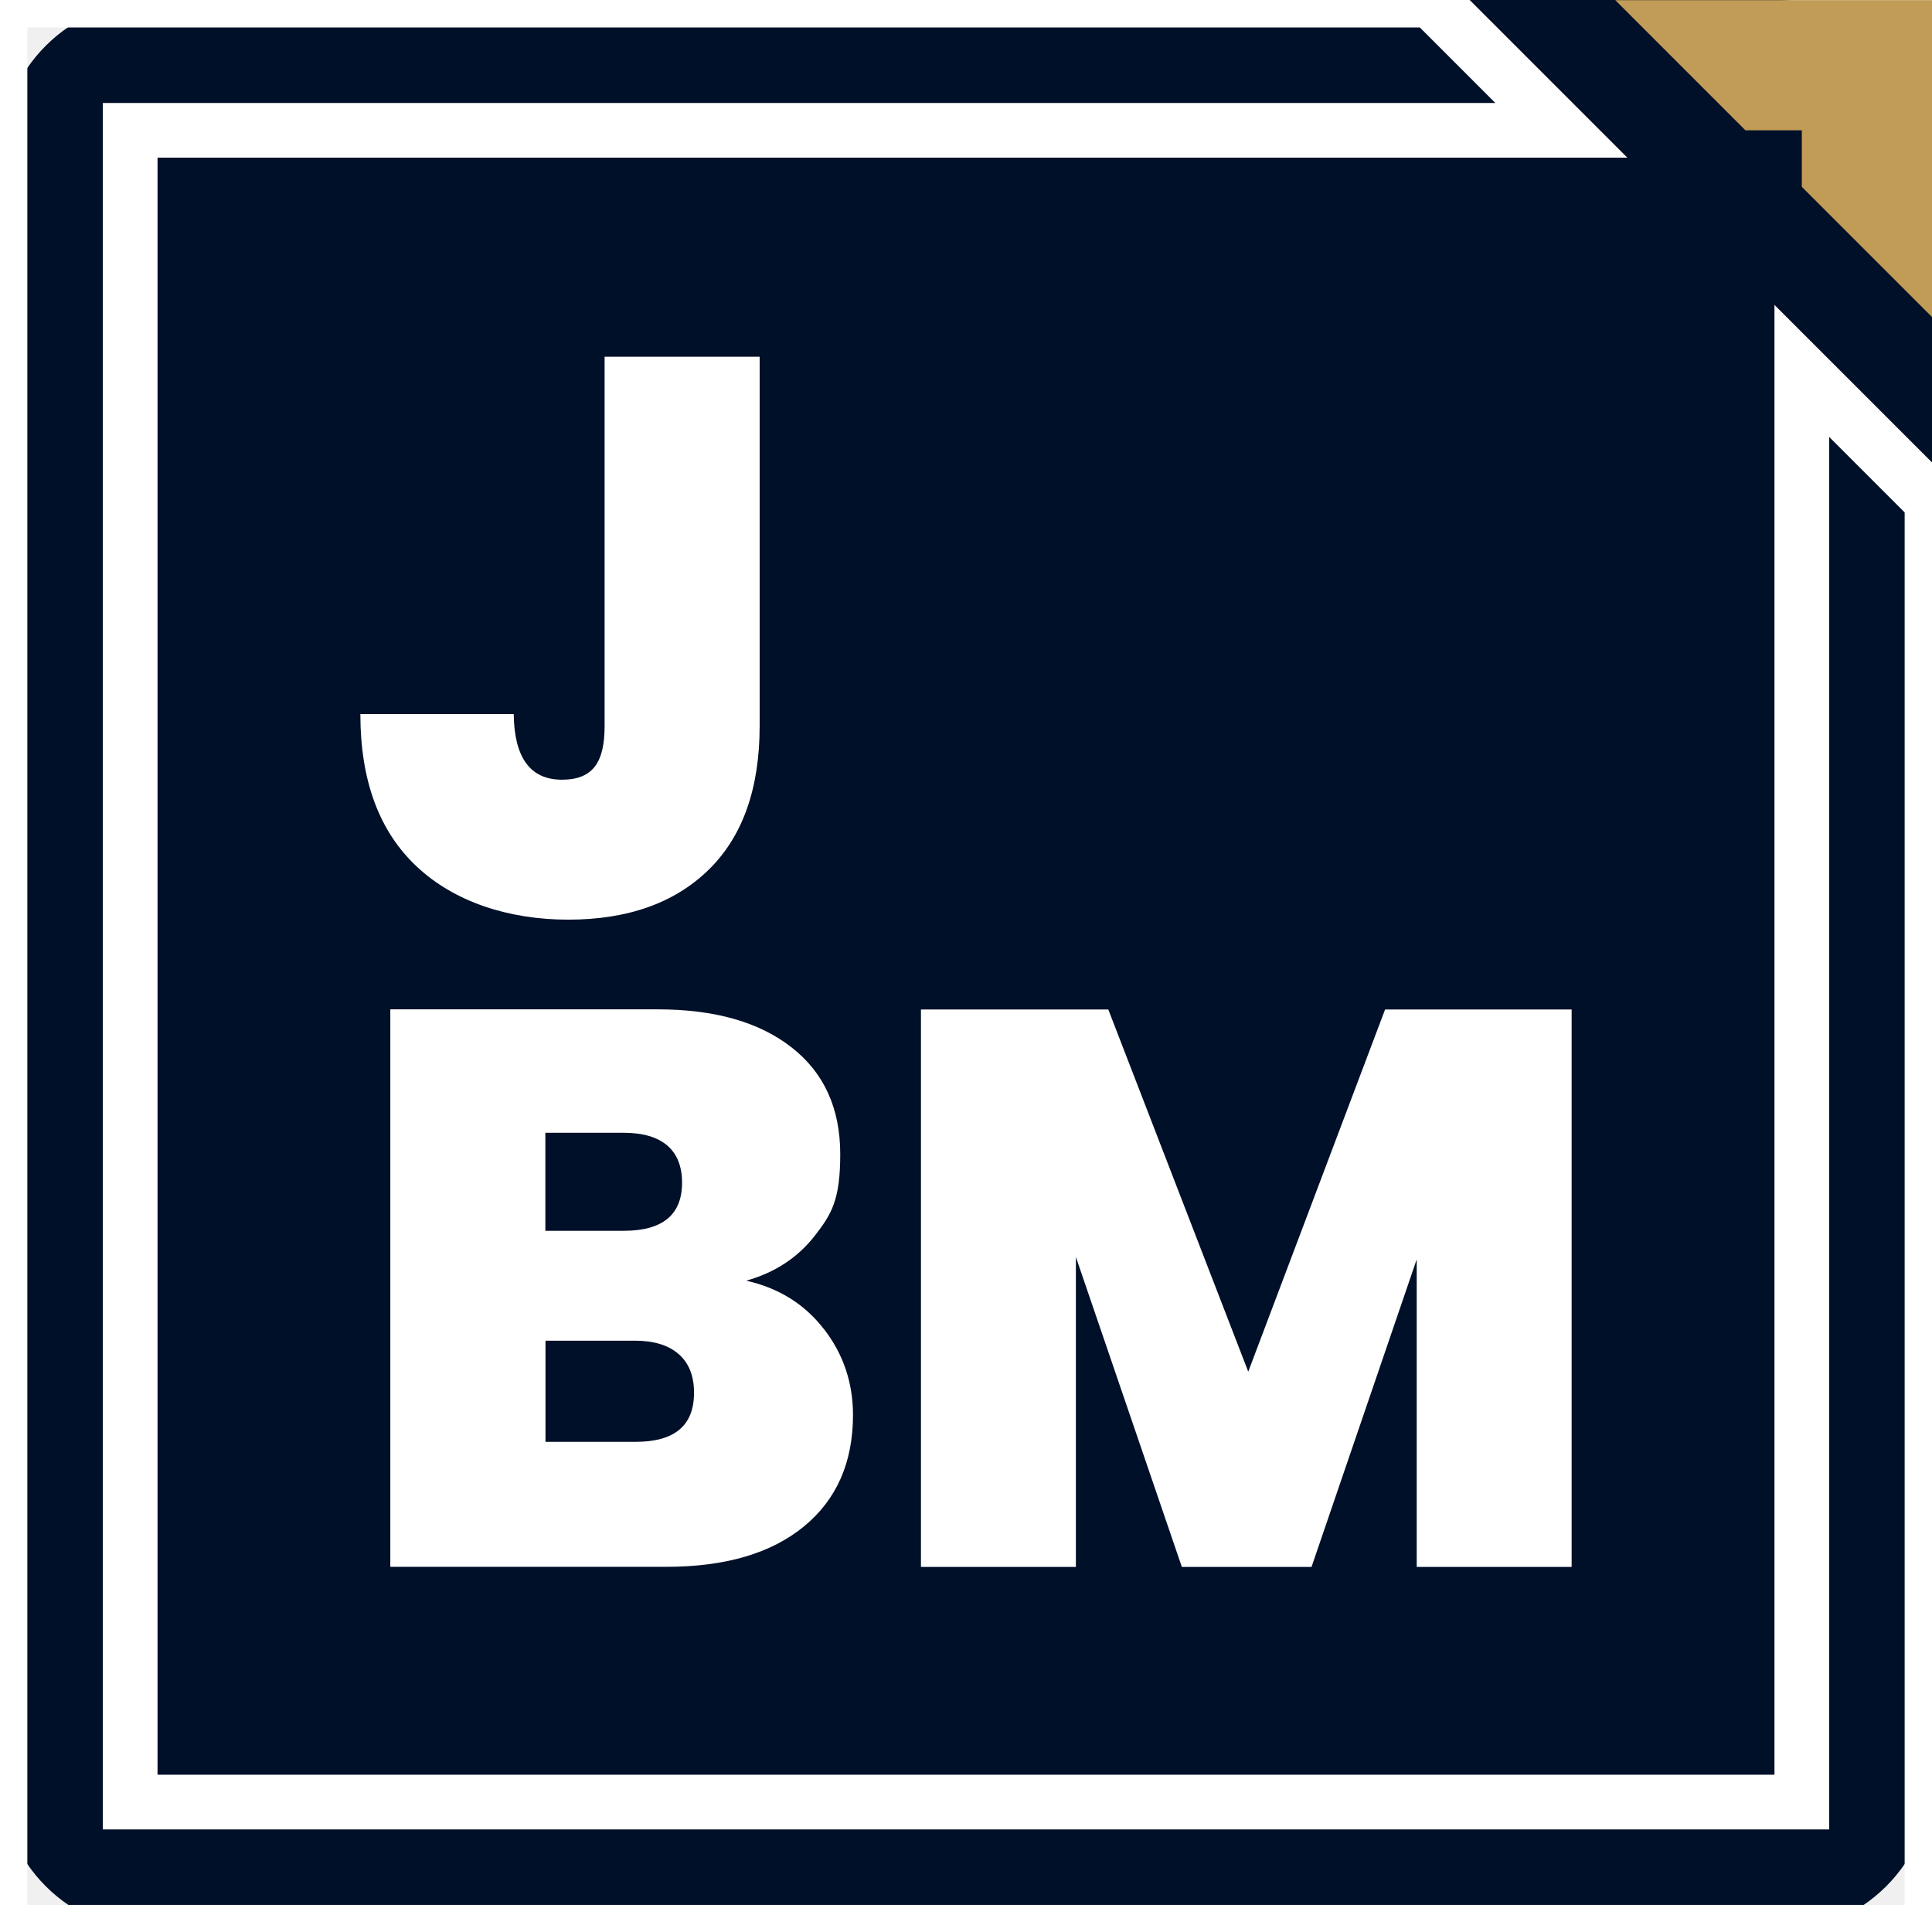
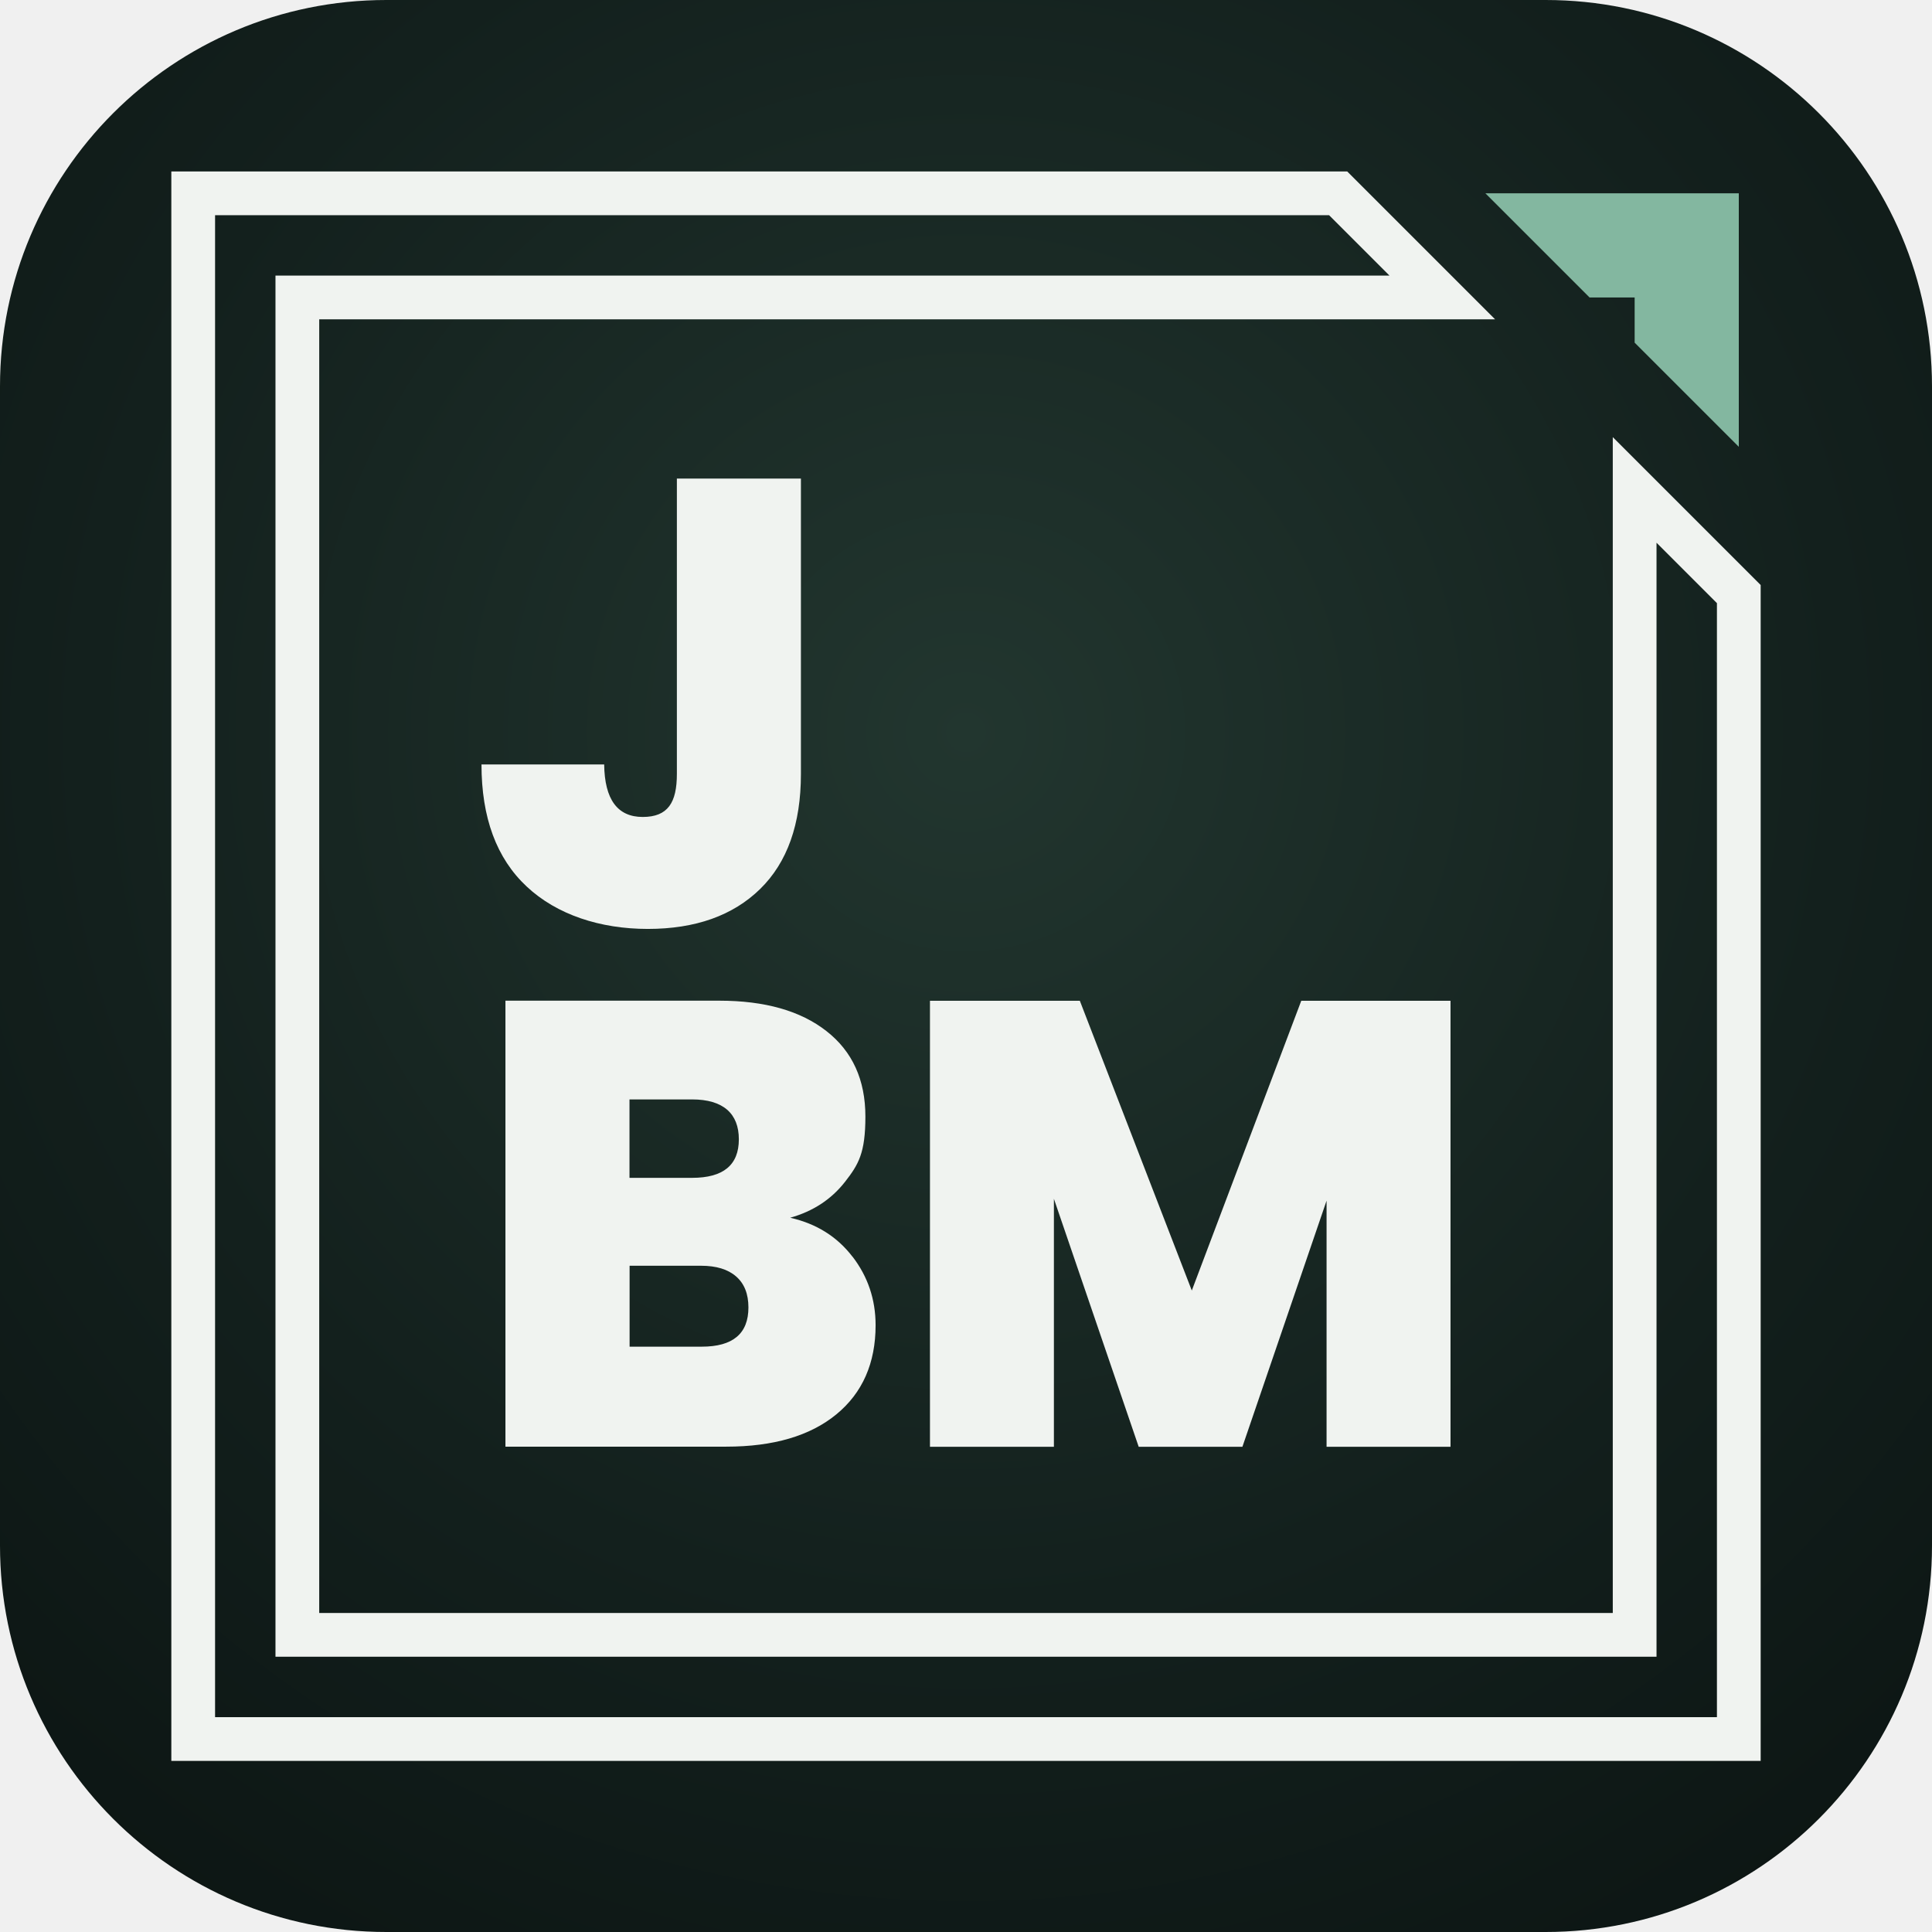
- <svg xmlns="http://www.w3.org/2000/svg" viewBox="258 173 1484 1484">
-   <rect x="258" y="173" width="1484" height="1484" rx="120" fill="#001028" />
-   <polygon fill="#c19c56" points="1598.7,273.1 1642,273.1 1642,316.5 1742,416.5 1742,173.1 1498.7,173.1 1598.7,273.1" />
-   <polygon fill="none" stroke="#ffffff" stroke-width="42" points="1642,457.9 1642,1557.2 358,1557.2 358,273.1 1457.3,273.1 1357.3,173.1 258,173.1 258,1657.2 1742,1657.2 1742,557.9 1642,457.9" />
-   <path fill="#ffffff" d="M841.5,447v283.6c0,48.2-13.1,85-39.2,110.5-26.1,25.5-62.1,38.3-107.8,38.3s-87.4-13.6-116.3-40.7c-29-27.1-43.4-66.2-43.4-117.2h117.8c.4,33.6,12.8,50.4,37,50.4s32.8-13.8,32.8-41.3v-283.6h119Z" />
-   <path fill="#ffffff" d="M891,1194c14.8,19.2,22.2,41.2,22.2,65.9,0,36.4-12.6,65-37.7,85.6-25.1,20.6-60.3,31-105.7,31h-212v-428.2h205.3c43.7,0,78,9.7,102.9,29.2,24.9,19.4,37.4,46.8,37.4,82s-6.6,46.1-19.7,62.9c-13.2,16.8-30.7,28.2-52.5,34.3,25.1,5.7,45,18.1,59.8,37.4ZM676.9,1118.4h60.1c30,0,44.9-12.3,44.9-37s-15-38.3-44.9-38.3h-60.1v75.3ZM791.1,1242.9c0-13-3.9-22.9-11.8-29.8-7.9-6.9-19.1-10.3-33.7-10.3h-68.6v77.7h69.2c30,0,44.9-12.5,44.9-37.7Z" />
-   <path fill="#ffffff" d="M1465.2,948.4v428.2h-119v-236.3l-80.8,236.3h-99.6l-81.4-238.1v238.1h-119v-428.2h143.9l107.5,278.2,105.1-278.2h143.3Z" />
+ <svg xmlns="http://www.w3.org/2000/svg" viewBox="72.5 -12.5 1855 1855">
+   <defs>
+     <radialGradient id="g" cx="50%" cy="38%" r="75%">
+       <stop offset="0" stop-color="#22362F" />
+       <stop offset=".6" stop-color="#13201D" />
+       <stop offset="1" stop-color="#0C1513" />
+     </radialGradient>
+   </defs>
+   <rect x="72.5" y="-12.5" width="1855" height="1855" rx="371" fill="url(#g)" />
+   <polygon fill="#83B7A0" points="1598.7,273.1 1642,273.1 1642,316.5 1742,416.5 1742,173.1 1498.7,173.1 1598.7,273.1" />
+   <polygon fill="none" stroke="#F0F3F0" stroke-width="42" points="1642,457.9 1642,1557.2 358,1557.2 358,273.1 1457.3,273.1 1357.3,173.1 258,173.1 258,1657.2 1742,1657.2 1742,557.9 1642,457.9" />
+   <path fill="#F0F3F0" d="M841.5,447v283.6c0,48.2-13.1,85-39.2,110.5-26.1,25.5-62.1,38.3-107.8,38.3s-87.4-13.6-116.3-40.7c-29-27.1-43.4-66.2-43.4-117.2h117.8c.4,33.6,12.8,50.4,37,50.4s32.8-13.8,32.8-41.3v-283.6h119Z" />
+   <path fill="#F0F3F0" d="M891,1194c14.8,19.2,22.2,41.2,22.2,65.9,0,36.4-12.6,65-37.7,85.6-25.1,20.6-60.3,31-105.7,31h-212v-428.2h205.3c43.7,0,78,9.7,102.9,29.2,24.9,19.4,37.4,46.8,37.4,82s-6.6,46.1-19.7,62.9c-13.2,16.8-30.7,28.2-52.5,34.3,25.1,5.7,45,18.1,59.8,37.4ZM676.9,1118.4h60.1c30,0,44.9-12.3,44.9-37s-15-38.3-44.9-38.3h-60.1v75.3ZM791.1,1242.9c0-13-3.9-22.9-11.8-29.8-7.9-6.9-19.1-10.3-33.7-10.3h-68.6v77.7h69.2c30,0,44.9-12.5,44.9-37.7Z" />
+   <path fill="#F0F3F0" d="M1465.2,948.4v428.2h-119v-236.3l-80.8,236.3h-99.6l-81.4-238.1v238.1h-119v-428.2h143.9l107.5,278.2,105.1-278.2h143.3Z" />
</svg>
